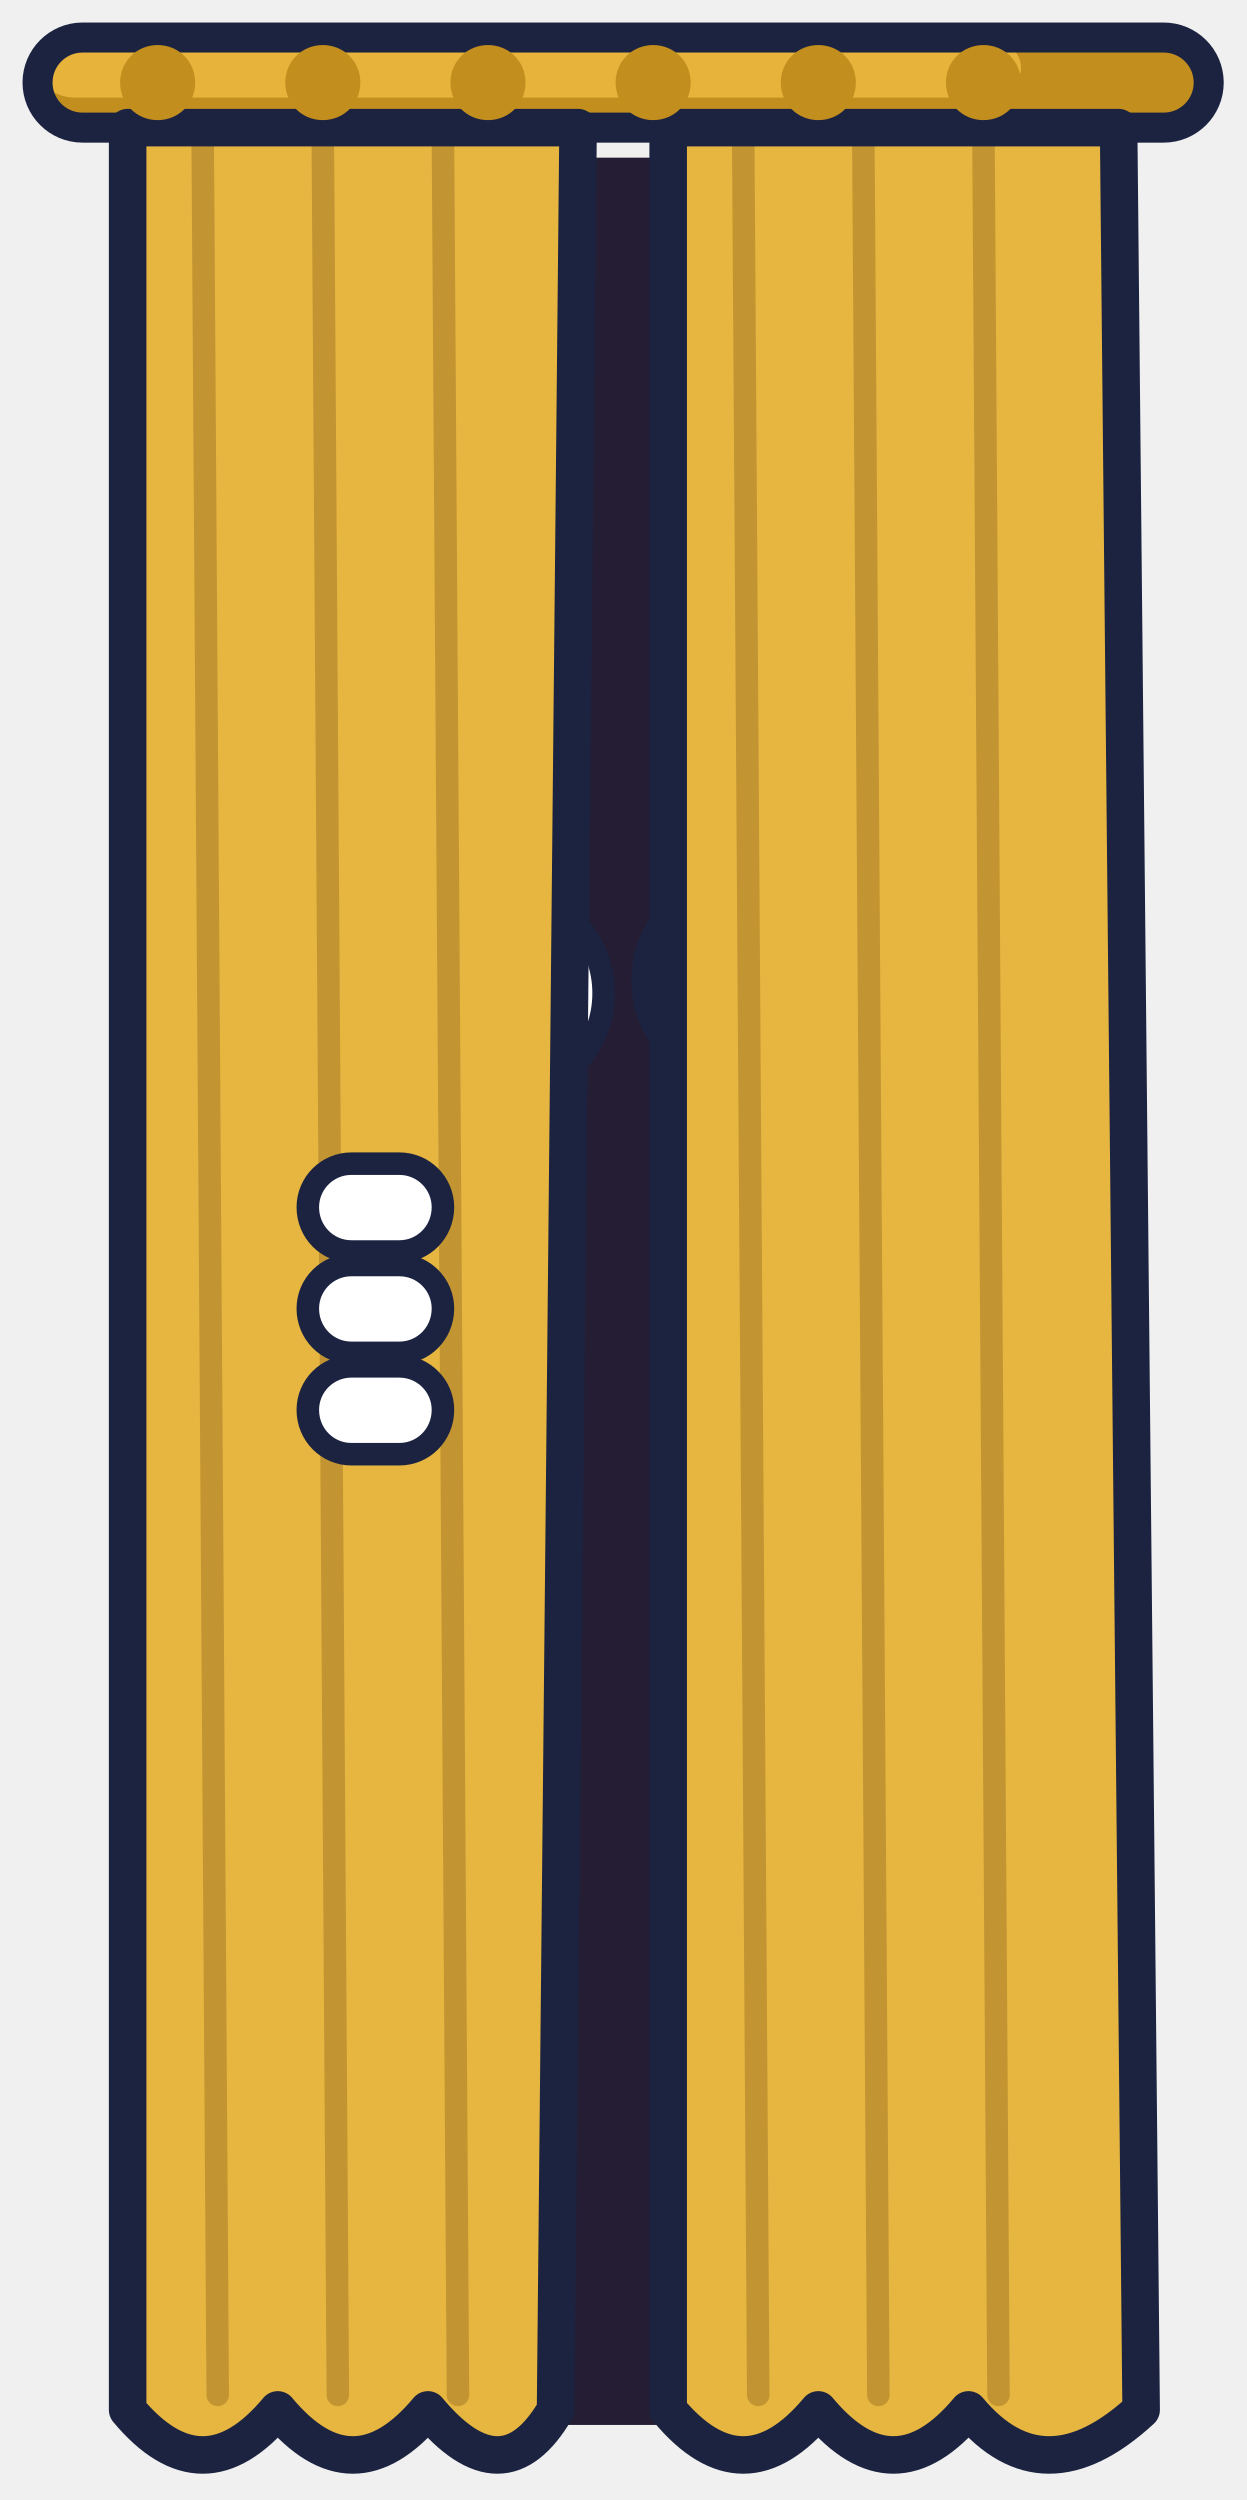
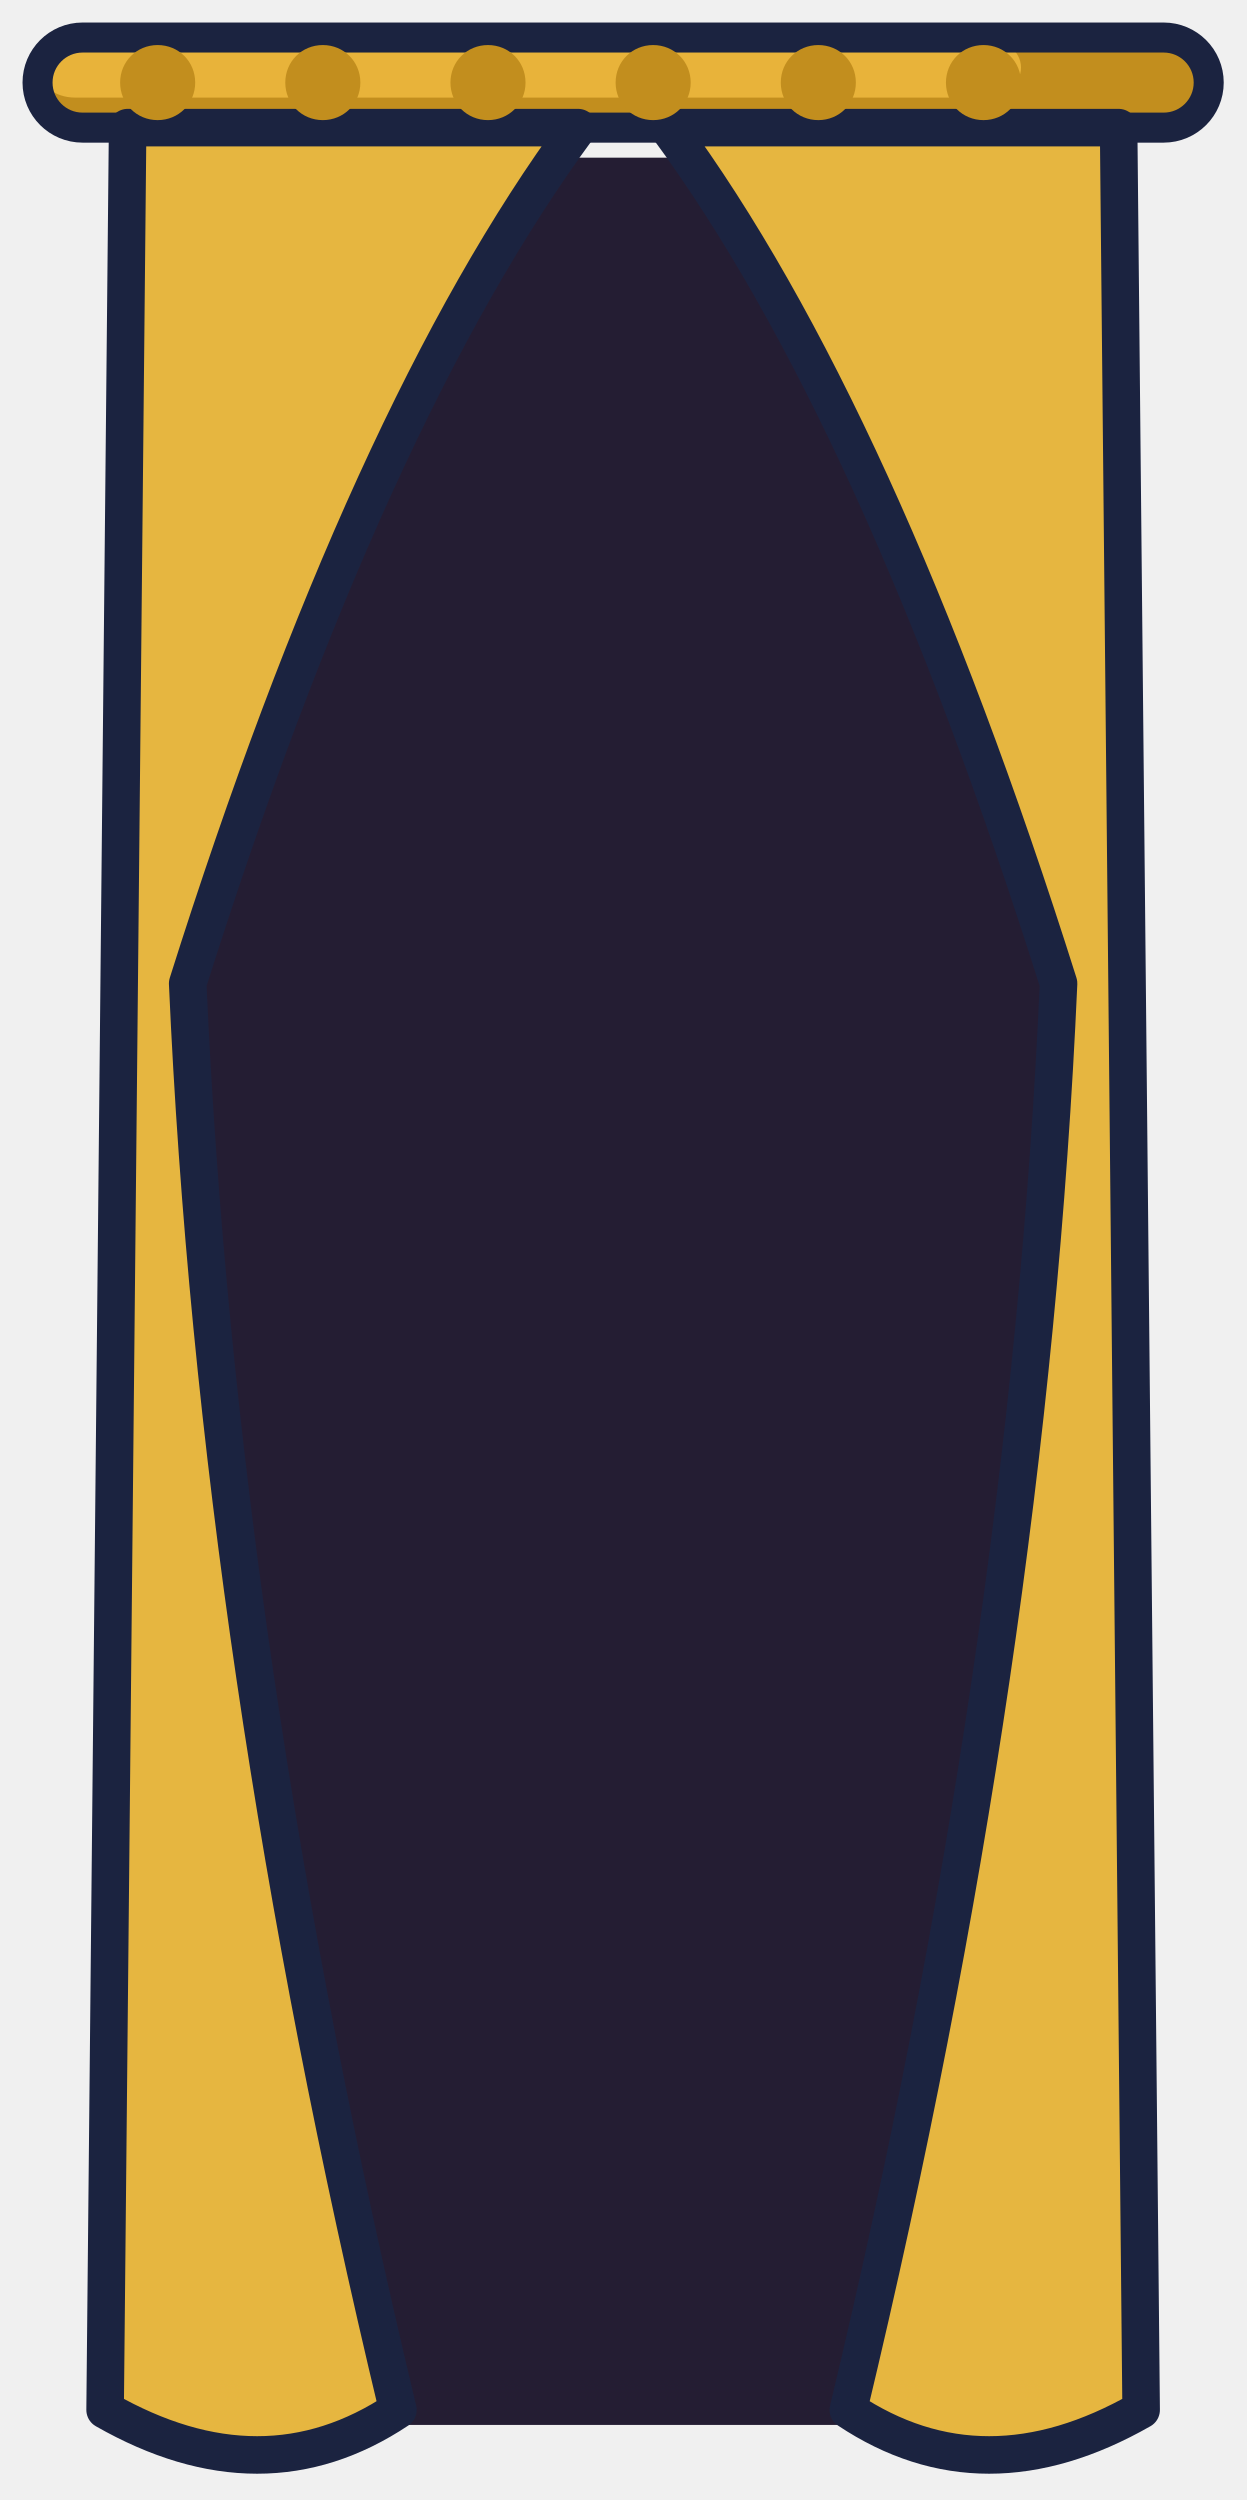
<svg xmlns="http://www.w3.org/2000/svg" width="166" height="333" viewBox="0 0 166 333">
  <rect x="5" y="5" width="156" height="12" rx="6" fill="#C28E1E" />
  <rect x="5" y="5" width="131" height="8" rx="5" fill="#E8B33A" />
  <rect x="5" y="5" width="156" height="12" rx="6" fill="none" stroke="#1B2340" stroke-width="4" stroke-linejoin="round" />
-   <path d="M75 21L91 21L109 323L57 323Z" fill="#241D33" />
-   <ellipse cx="69.4" cy="132.3" rx="11" ry="12.4" fill="#FFFFFF" />
-   <ellipse cx="69.4" cy="132.3" rx="11" ry="12.4" fill="none" stroke="#1B2340" stroke-width="3" stroke-linejoin="round" />
-   <circle cx="65.9" cy="133.4" r="6.2" fill="#1B2340" />
-   <circle cx="63.7" cy="130.1" r="2.2" fill="#FFFFFF" />
-   <ellipse cx="96.6" cy="130.6" rx="11" ry="12.4" fill="#FFFFFF" />
-   <ellipse cx="96.6" cy="130.6" rx="11" ry="12.4" fill="none" stroke="#1B2340" stroke-width="3" stroke-linejoin="round" />
-   <circle cx="93.1" cy="131.7" r="6.2" fill="#1B2340" />
-   <circle cx="90.9" cy="128.4" r="2.2" fill="#FFFFFF" />
-   <path d="M17 17L77 17L74 321Q67 333 57 321Q47 333 37 321Q27 333 17 321Z" fill="#E6B640" />
-   <path d="M27 19L29 319M43 19L45 319M59 19L61 319" fill="none" stroke="#C29532" stroke-width="3" stroke-linejoin="round" stroke-linecap="round" />
-   <path d="M17 17L77 17L74 321Q67 333 57 321Q47 333 37 321Q27 333 17 321Z" fill="none" stroke="#1B2340" stroke-width="5" stroke-linejoin="round" stroke-linecap="round" />
-   <path d="M89 17L149 17L152 321Q139 333 129 321Q119 333 109 321Q99 333 89 321Z" fill="#E6B640" />
-   <path d="M99 19L101 319M115 19L117 319M131 19L133 319" fill="none" stroke="#C29532" stroke-width="3" stroke-linejoin="round" stroke-linecap="round" />
-   <path d="M89 17L149 17L152 321Q139 333 129 321Q119 333 109 321Q99 333 89 321Z" fill="none" stroke="#1B2340" stroke-width="5" stroke-linejoin="round" stroke-linecap="round" />
-   <path d="M46.8 155L53.2 155C56.4 155 59 157.6 59 160.8L59 160.8C59 164.1 56.4 166.7 53.2 166.7L46.8 166.7C43.6 166.7 41 164.1 41 160.8L41 160.8C41 157.6 43.6 155 46.8 155Z" fill="#FFFFFF" />
-   <path d="M46.8 155L53.2 155C56.4 155 59 157.6 59 160.8L59 160.8C59 164.1 56.4 166.7 53.2 166.7L46.8 166.7C43.6 166.7 41 164.1 41 160.8L41 160.8C41 157.6 43.6 155 46.8 155Z" fill="none" stroke="#1B2340" stroke-width="3" stroke-linejoin="round" stroke-linecap="round" />
-   <path d="M46.8 168.5L53.2 168.5C56.4 168.5 59 171.1 59 174.3L59 174.3C59 177.6 56.4 180.2 53.2 180.2L46.8 180.2C43.6 180.2 41 177.6 41 174.3L41 174.3C41 171.1 43.6 168.5 46.8 168.5Z" fill="#FFFFFF" />
-   <path d="M46.8 168.5L53.2 168.5C56.4 168.5 59 171.1 59 174.3L59 174.3C59 177.6 56.4 180.2 53.2 180.2L46.8 180.2C43.6 180.2 41 177.6 41 174.3L41 174.3C41 171.1 43.6 168.5 46.8 168.5Z" fill="none" stroke="#1B2340" stroke-width="3" stroke-linejoin="round" stroke-linecap="round" />
-   <path d="M46.8 182L53.2 182C56.4 182 59 184.6 59 187.8L59 187.8C59 191.1 56.4 193.7 53.2 193.7L46.8 193.7C43.6 193.7 41 191.1 41 187.8L41 187.8C41 184.6 43.6 182 46.8 182Z" fill="#FFFFFF" />
-   <path d="M46.8 182L53.2 182C56.4 182 59 184.6 59 187.8L59 187.8C59 191.1 56.4 193.7 53.2 193.7L46.8 193.7C43.6 193.7 41 191.1 41 187.8L41 187.8C41 184.6 43.6 182 46.8 182Z" fill="none" stroke="#1B2340" stroke-width="3" stroke-linejoin="round" stroke-linecap="round" />
+   <path d="M77 21Q49 55 25 131Q29 221 53 323L113 323Q137 221 141 131Q117 55 89 21Z" fill="#241D33" />
+   <path d="M17 17L77 17Q49 55 25 131Q29 221 53 321Q35 333 14 321Z" fill="#E6B640" />
+   <path d="" fill="none" stroke="#C29532" stroke-width="3" stroke-linejoin="round" stroke-linecap="round" />
+   <path d="M17 17L77 17Q49 55 25 131Q29 221 53 321Q35 333 14 321Z" fill="none" stroke="#1B2340" stroke-width="5" stroke-linejoin="round" stroke-linecap="round" />
+   <path d="M149 17L89 17Q117 55 141 131Q137 221 113 321Q131 333 152 321Z" fill="#E6B640" />
+   <path d="" fill="none" stroke="#C29532" stroke-width="3" stroke-linejoin="round" stroke-linecap="round" />
+   <path d="M149 17L89 17Q117 55 141 131Q137 221 113 321Q131 333 152 321Z" fill="none" stroke="#1B2340" stroke-width="5" stroke-linejoin="round" stroke-linecap="round" />
  <path d="M26 11C26 13.8 23.8 16 21 16C18.2 16 16 13.8 16 11C16 8.2 18.2 6 21 6C23.8 6 26 8.2 26 11ZM48 11C48 13.8 45.8 16 43 16C40.2 16 38 13.8 38 11C38 8.2 40.2 6 43 6C45.8 6 48 8.2 48 11ZM70 11C70 13.8 67.8 16 65 16C62.2 16 60 13.8 60 11C60 8.2 62.2 6 65 6C67.8 6 70 8.2 70 11ZM92 11C92 13.8 89.8 16 87 16C84.2 16 82 13.8 82 11C82 8.2 84.2 6 87 6C89.8 6 92 8.2 92 11ZM114 11C114 13.8 111.8 16 109 16C106.2 16 104 13.8 104 11C104 8.2 106.2 6 109 6C111.8 6 114 8.2 114 11ZM136 11C136 13.8 133.8 16 131 16C128.2 16 126 13.8 126 11C126 8.2 128.2 6 131 6C133.8 6 136 8.2 136 11Z" fill="#C28E1E" />
</svg>
